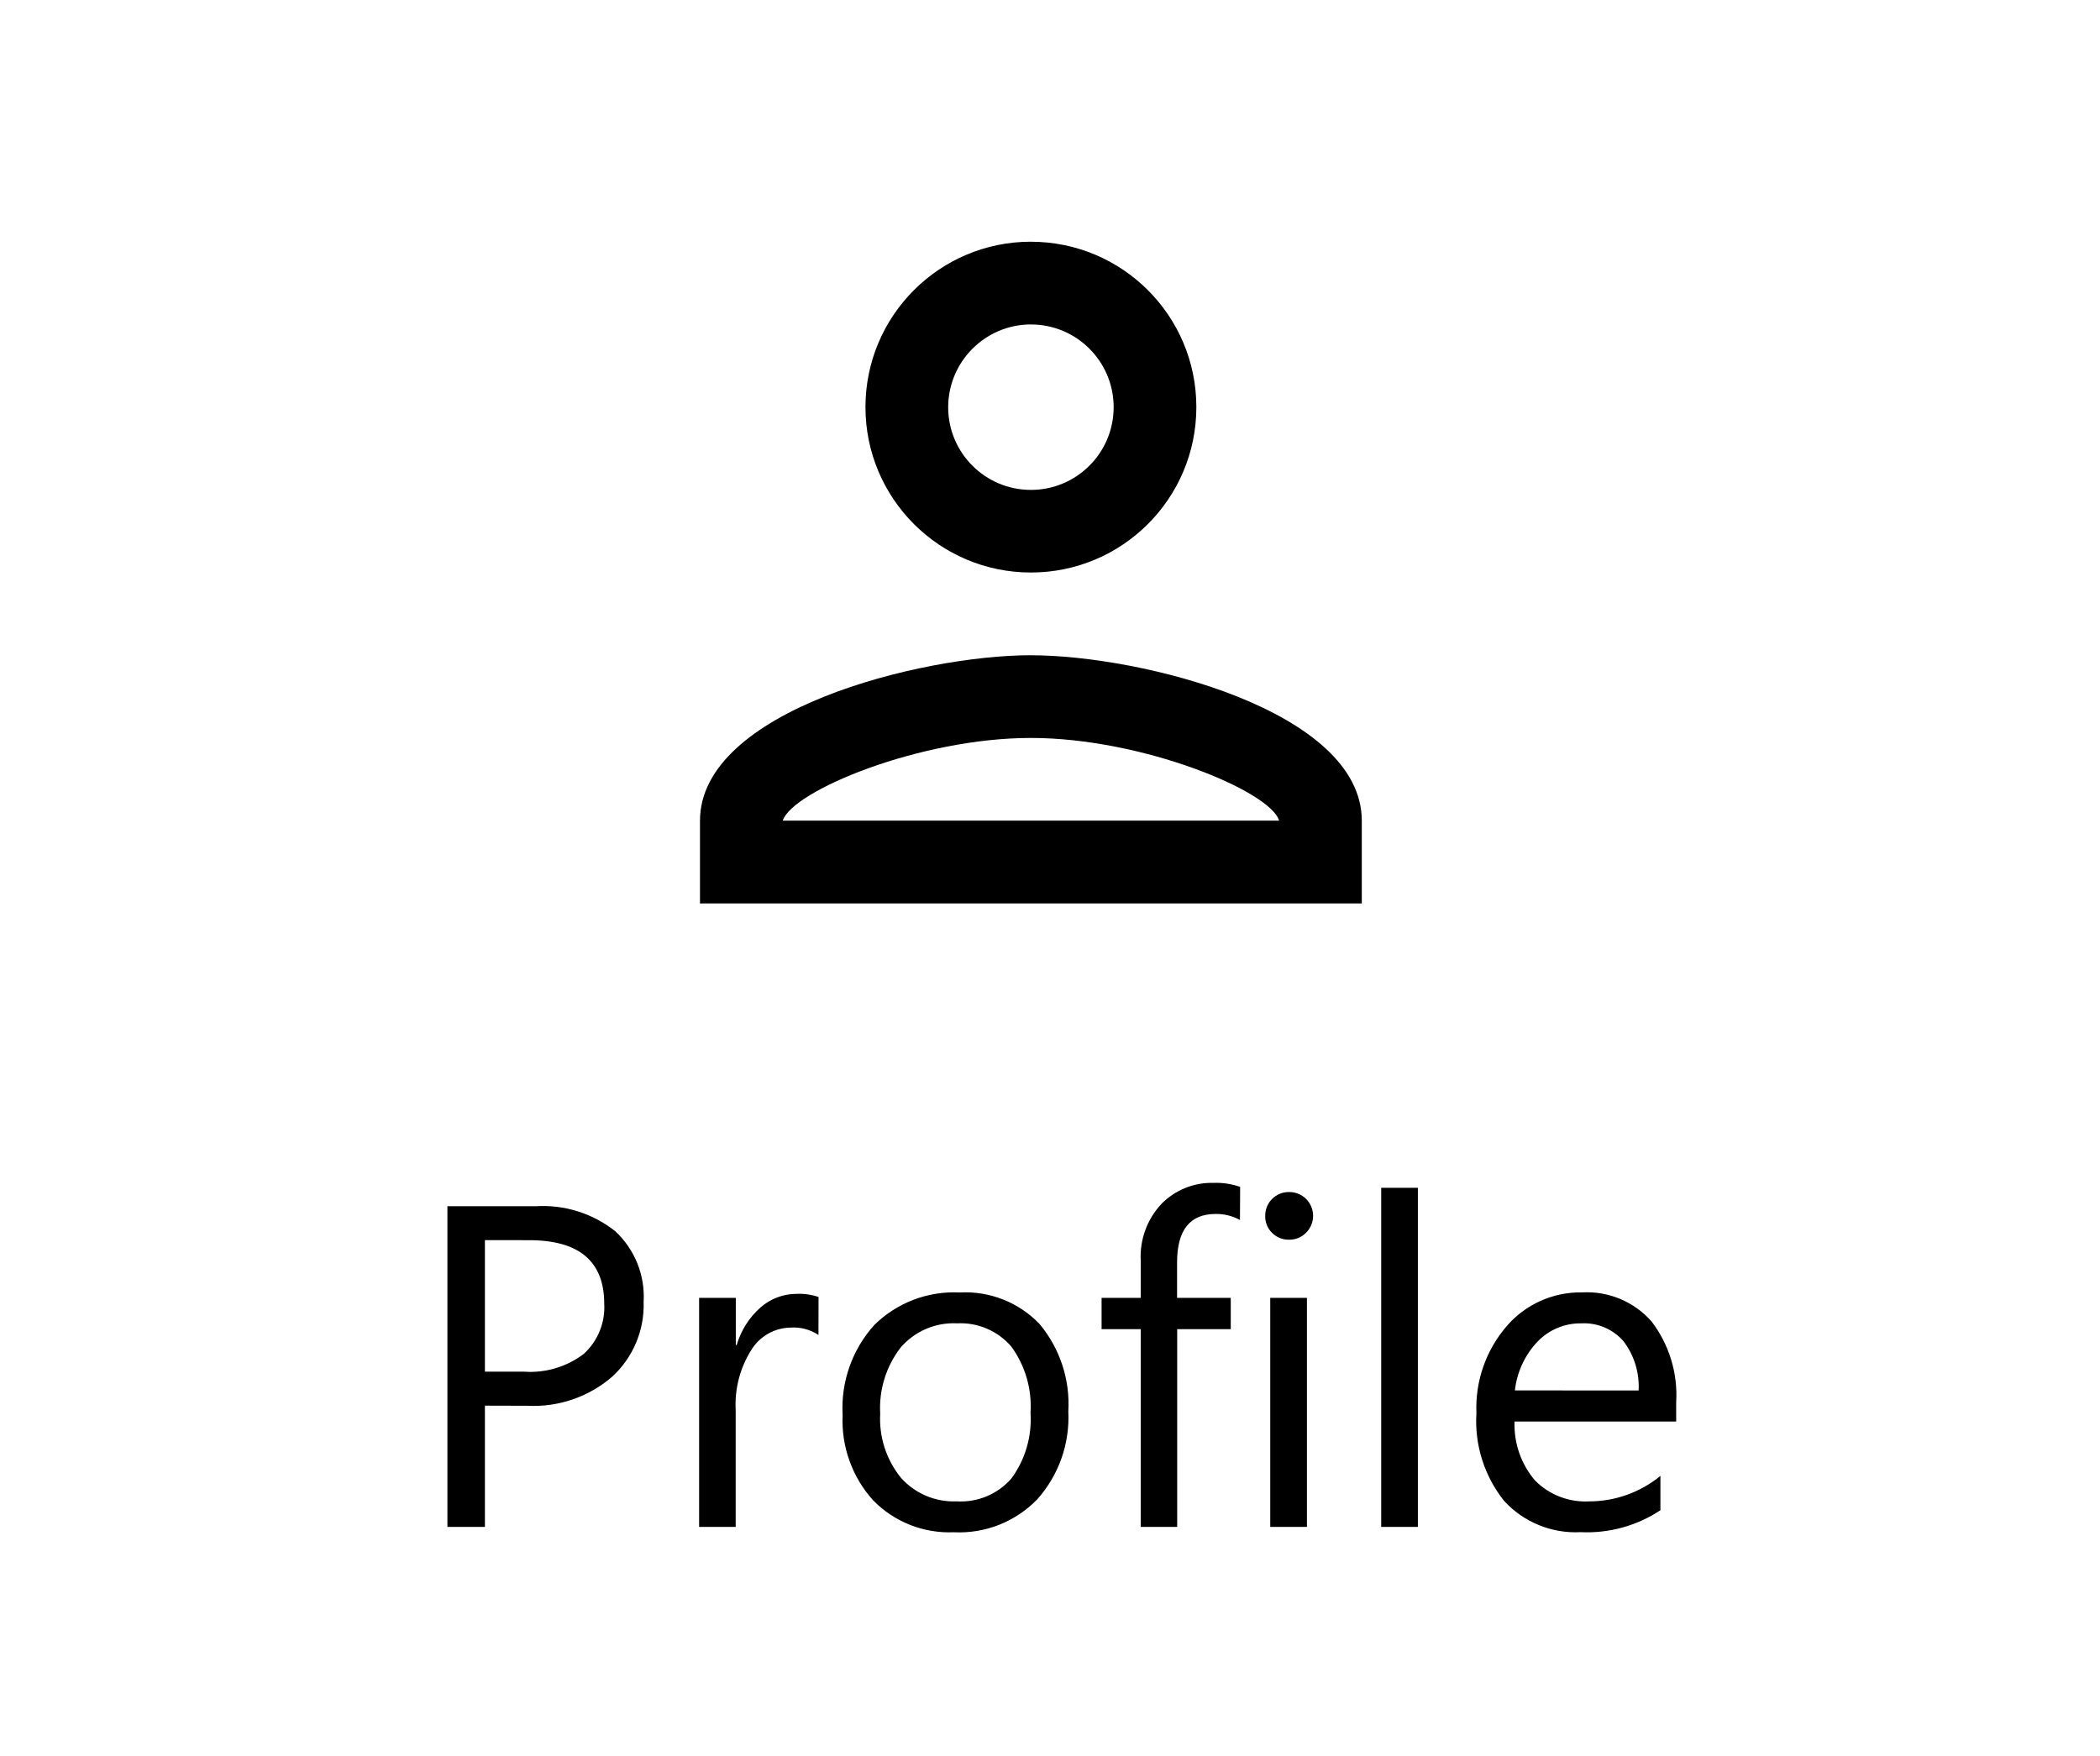
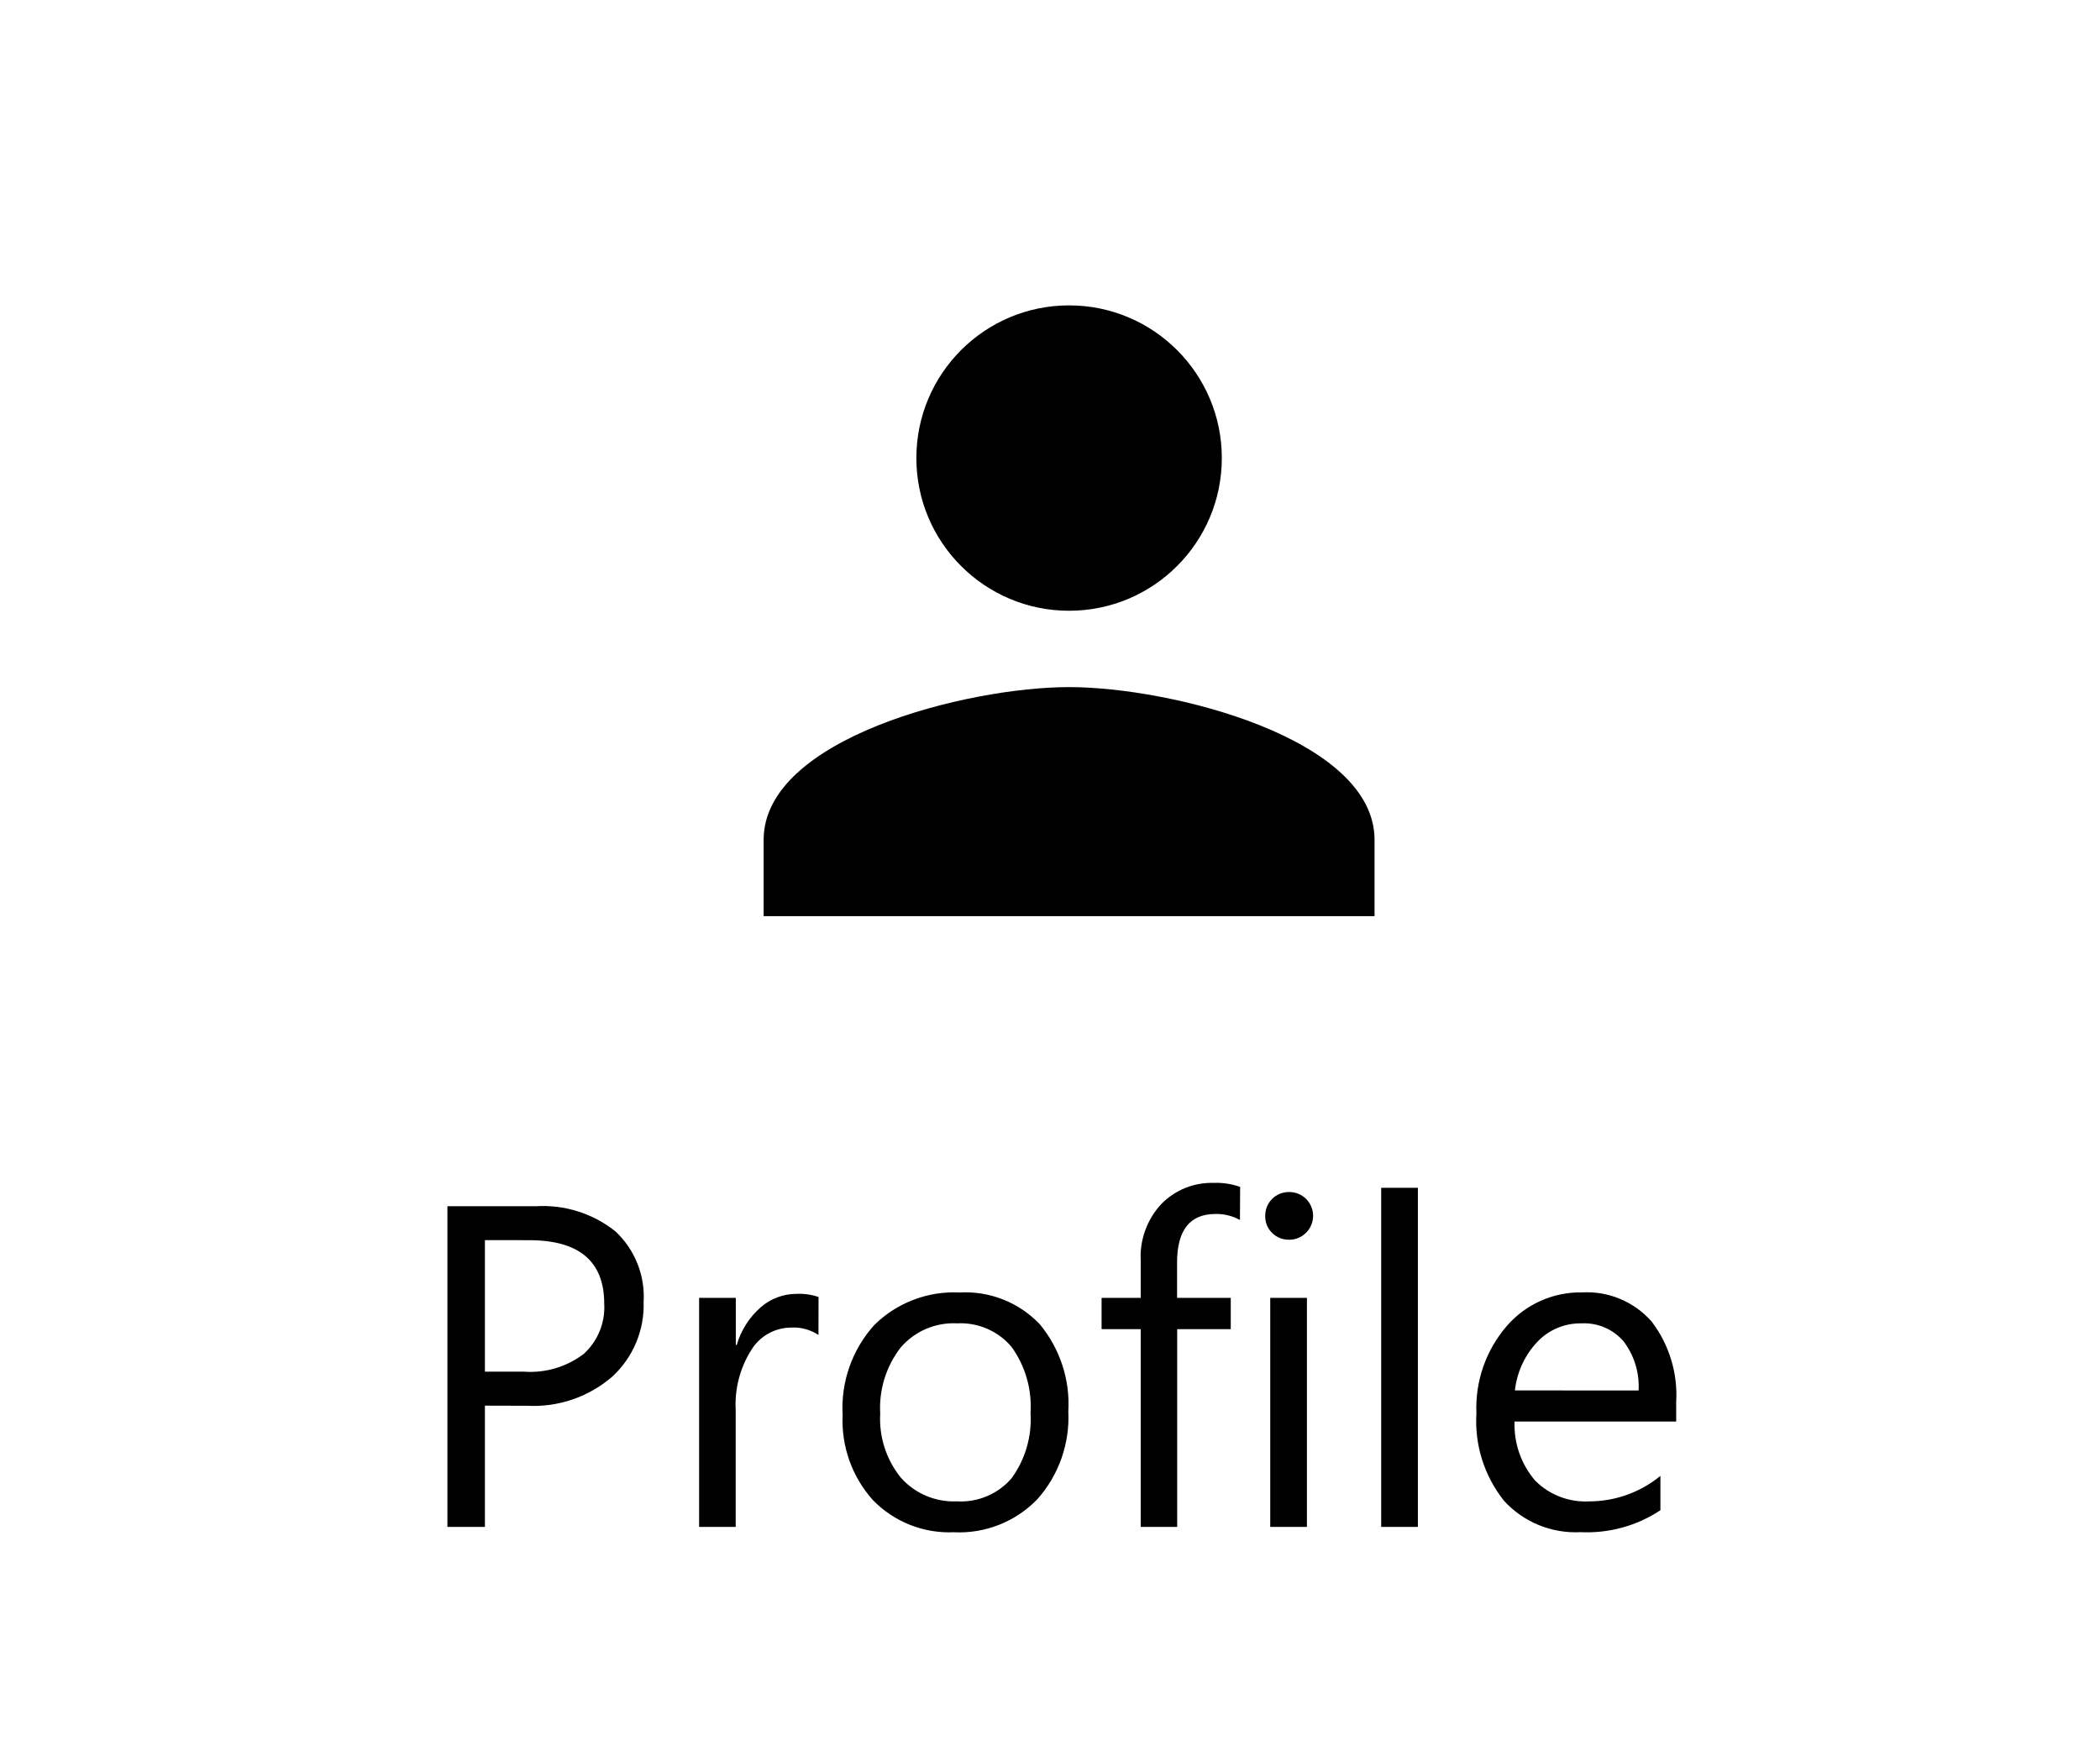
<svg xmlns="http://www.w3.org/2000/svg" width="55" height="46" viewBox="0 0 55 46">
  <defs>
    <clipPath id="clip-Profile">
      <rect width="55" height="46" />
    </clipPath>
  </defs>
  <g id="Profile" clip-path="url(#clip-Profile)">
    <rect width="55" height="46" fill="rgba(255,255,255,0)" />
    <path id="Path_50" data-name="Path 50" d="M8.7,9.824V13H7.718V4.6h2.309a3.047,3.047,0,0,1,2.089.656,2.343,2.343,0,0,1,.741,1.852,2.547,2.547,0,0,1-.823,1.957,3.145,3.145,0,0,1-2.224.762Zm0-4.336V8.934H9.733a2.306,2.306,0,0,0,1.556-.466,1.649,1.649,0,0,0,.536-1.315q0-1.664-1.969-1.664Zm8.736,2.484a1.175,1.175,0,0,0-.727-.193,1.226,1.226,0,0,0-1.028.58,2.682,2.682,0,0,0-.413,1.582V13H14.31V7h.961V8.236h.023a2.1,2.1,0,0,1,.627-.987,1.43,1.43,0,0,1,.943-.354,1.569,1.569,0,0,1,.574.082Zm3.551,5.168a2.783,2.783,0,0,1-2.124-.841,3.114,3.114,0,0,1-.794-2.229A3.244,3.244,0,0,1,18.9,7.709a2.97,2.97,0,0,1,2.232-.85,2.691,2.691,0,0,1,2.095.826,3.276,3.276,0,0,1,.753,2.291,3.223,3.223,0,0,1-.812,2.3A2.844,2.844,0,0,1,20.989,13.141Zm.07-5.473a1.828,1.828,0,0,0-1.465.63,2.587,2.587,0,0,0-.539,1.737,2.447,2.447,0,0,0,.545,1.682,1.852,1.852,0,0,0,1.459.615,1.757,1.757,0,0,0,1.433-.6,2.619,2.619,0,0,0,.5-1.717,2.664,2.664,0,0,0-.5-1.734A1.749,1.749,0,0,0,21.06,7.668Zm7.418-2.707a1.28,1.28,0,0,0-.639-.158q-1.008,0-1.008,1.271V7h1.406v.82H26.831V13h-.955V7.82H24.851V7h1.025V6.027a2.021,2.021,0,0,1,.545-1.491,1.84,1.84,0,0,1,1.359-.548,1.883,1.883,0,0,1,.7.105Zm1.283.516a.609.609,0,0,1-.439-.176.593.593,0,0,1-.182-.445.615.615,0,0,1,.621-.627.621.621,0,0,1,.448.179.626.626,0,0,1,0,.888A.615.615,0,0,1,29.761,5.477ZM30.229,13h-.961V7h.961Zm2.906,0h-.961V4.117h.961ZM39.9,10.24H35.667a2.244,2.244,0,0,0,.539,1.547,1.858,1.858,0,0,0,1.418.545,2.948,2.948,0,0,0,1.863-.668v.9a3.482,3.482,0,0,1-2.092.574,2.536,2.536,0,0,1-2-.817,3.346,3.346,0,0,1-.727-2.3,3.281,3.281,0,0,1,.794-2.282,2.546,2.546,0,0,1,1.972-.882,2.256,2.256,0,0,1,1.822.762A3.176,3.176,0,0,1,39.9,9.736Zm-.984-.814a1.955,1.955,0,0,0-.4-1.295,1.368,1.368,0,0,0-1.1-.463,1.552,1.552,0,0,0-1.154.486,2.207,2.207,0,0,0-.586,1.271Z" transform="translate(4 27)" />
-     <g id="person-24px" transform="translate(14 2)">
-       <path id="Path_35" data-name="Path 35" d="M0,0H26V26H0Z" fill="none" />
-       <path id="Path_36" data-name="Path 36" d="M12.667,6.167A2.167,2.167,0,1,1,10.5,8.333a2.173,2.173,0,0,1,2.167-2.167m0,10.833c2.925,0,6.283,1.4,6.5,2.167h-13c.249-.78,3.586-2.167,6.5-2.167m0-13A4.333,4.333,0,1,0,17,8.333,4.332,4.332,0,0,0,12.667,4Zm0,10.833C9.774,14.833,4,16.285,4,19.167v2.167H21.333V19.167C21.333,16.285,15.559,14.833,12.667,14.833Z" transform="translate(0.333 0.333)" />
+     <g id="person-24px" transform="translate(16 4)">
+       <path id="Path_61" data-name="Path 61" d="M0,0H24V24H0Z" fill="none" />
+       <path id="Path_62" data-name="Path 62" d="M12,12A4,4,0,1,0,8,8,4,4,0,0,0,12,12Zm0,2c-2.67,0-8,1.34-8,4v2H20V18C20,15.34,14.67,14,12,14Z" />
    </g>
  </g>
</svg>
